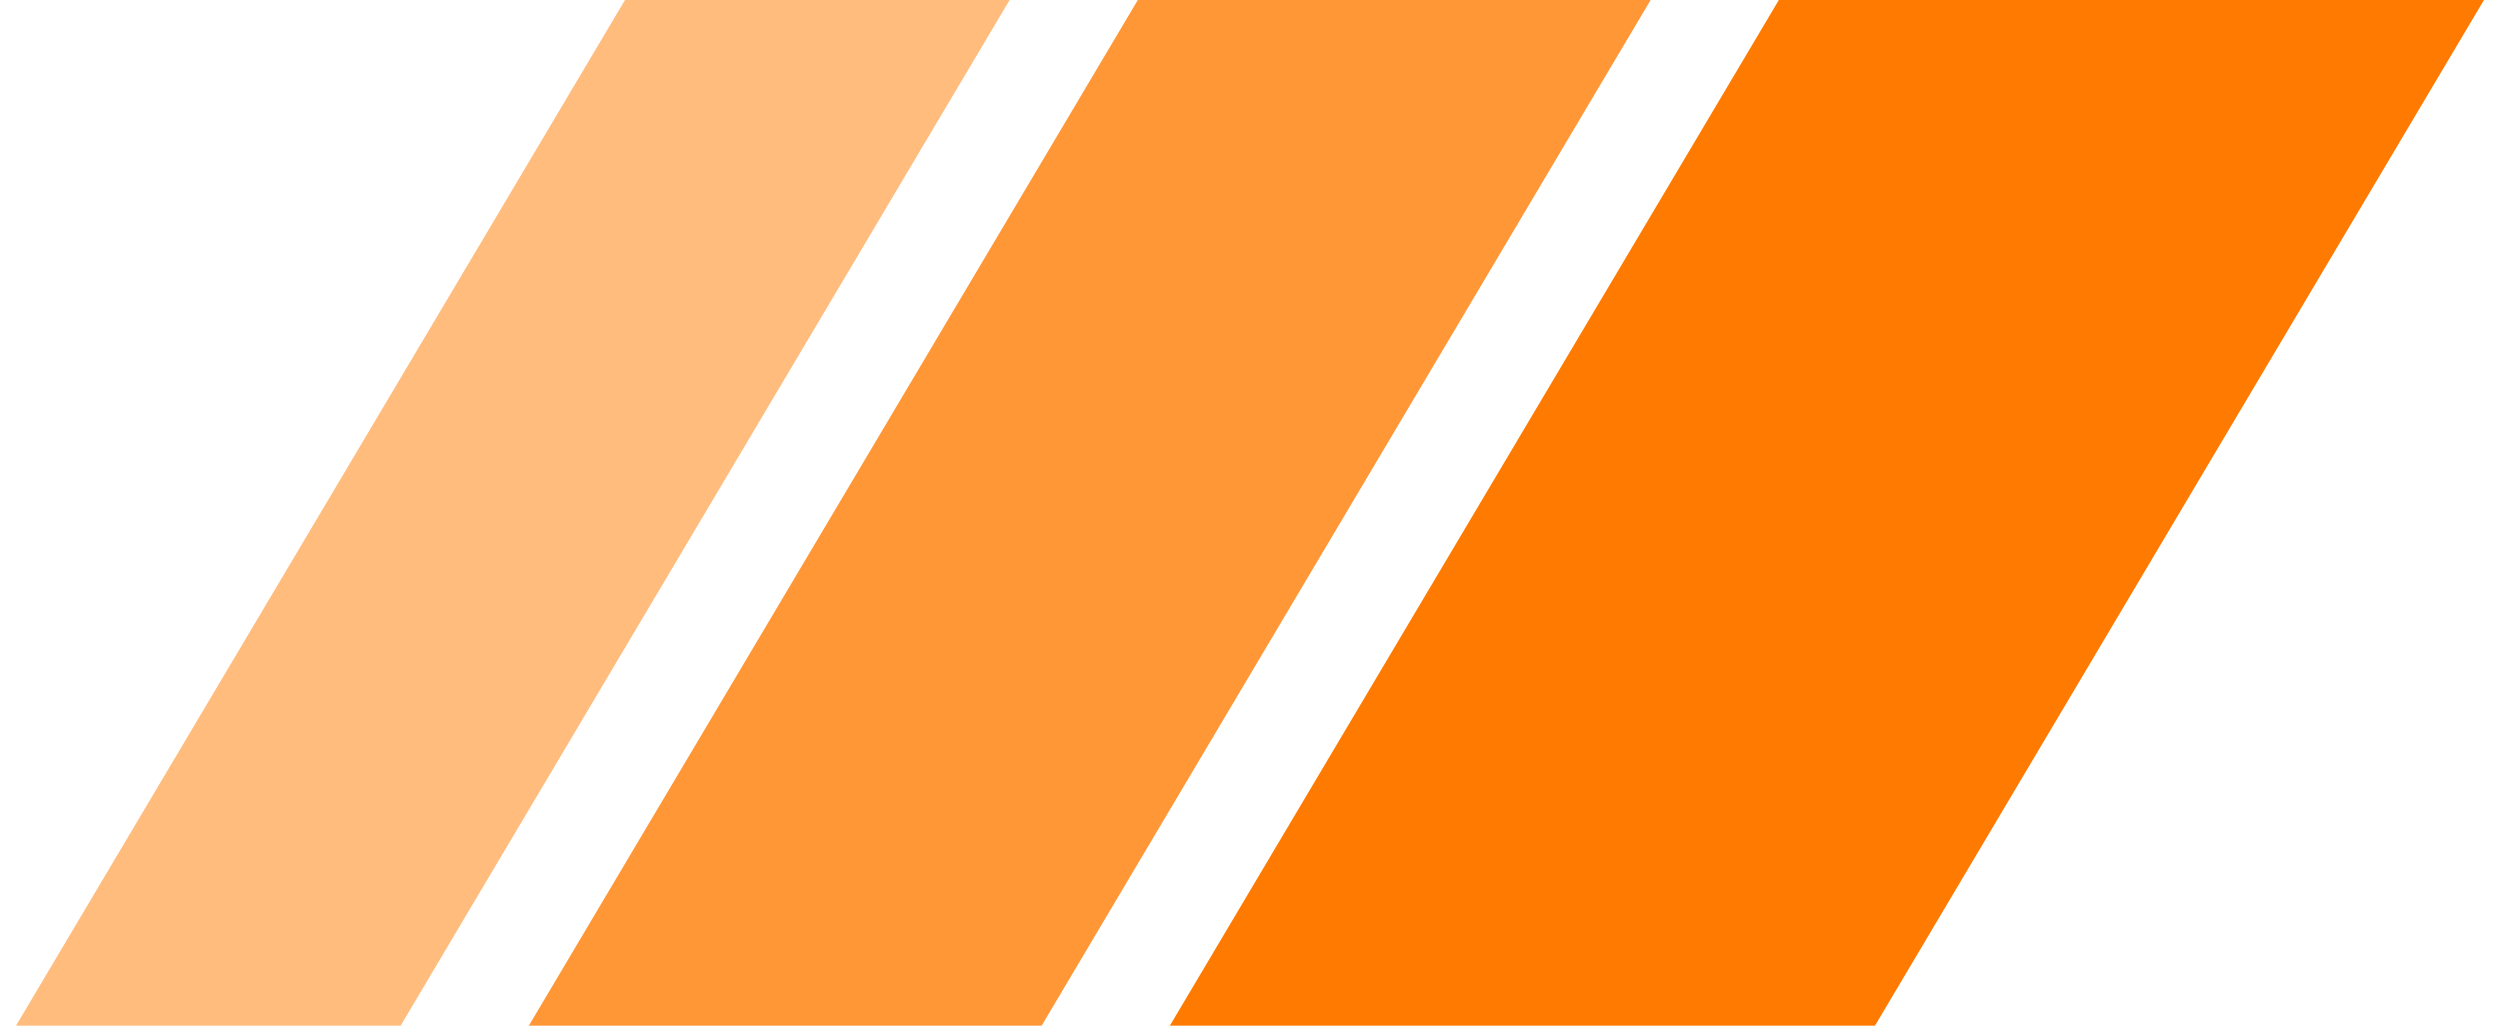
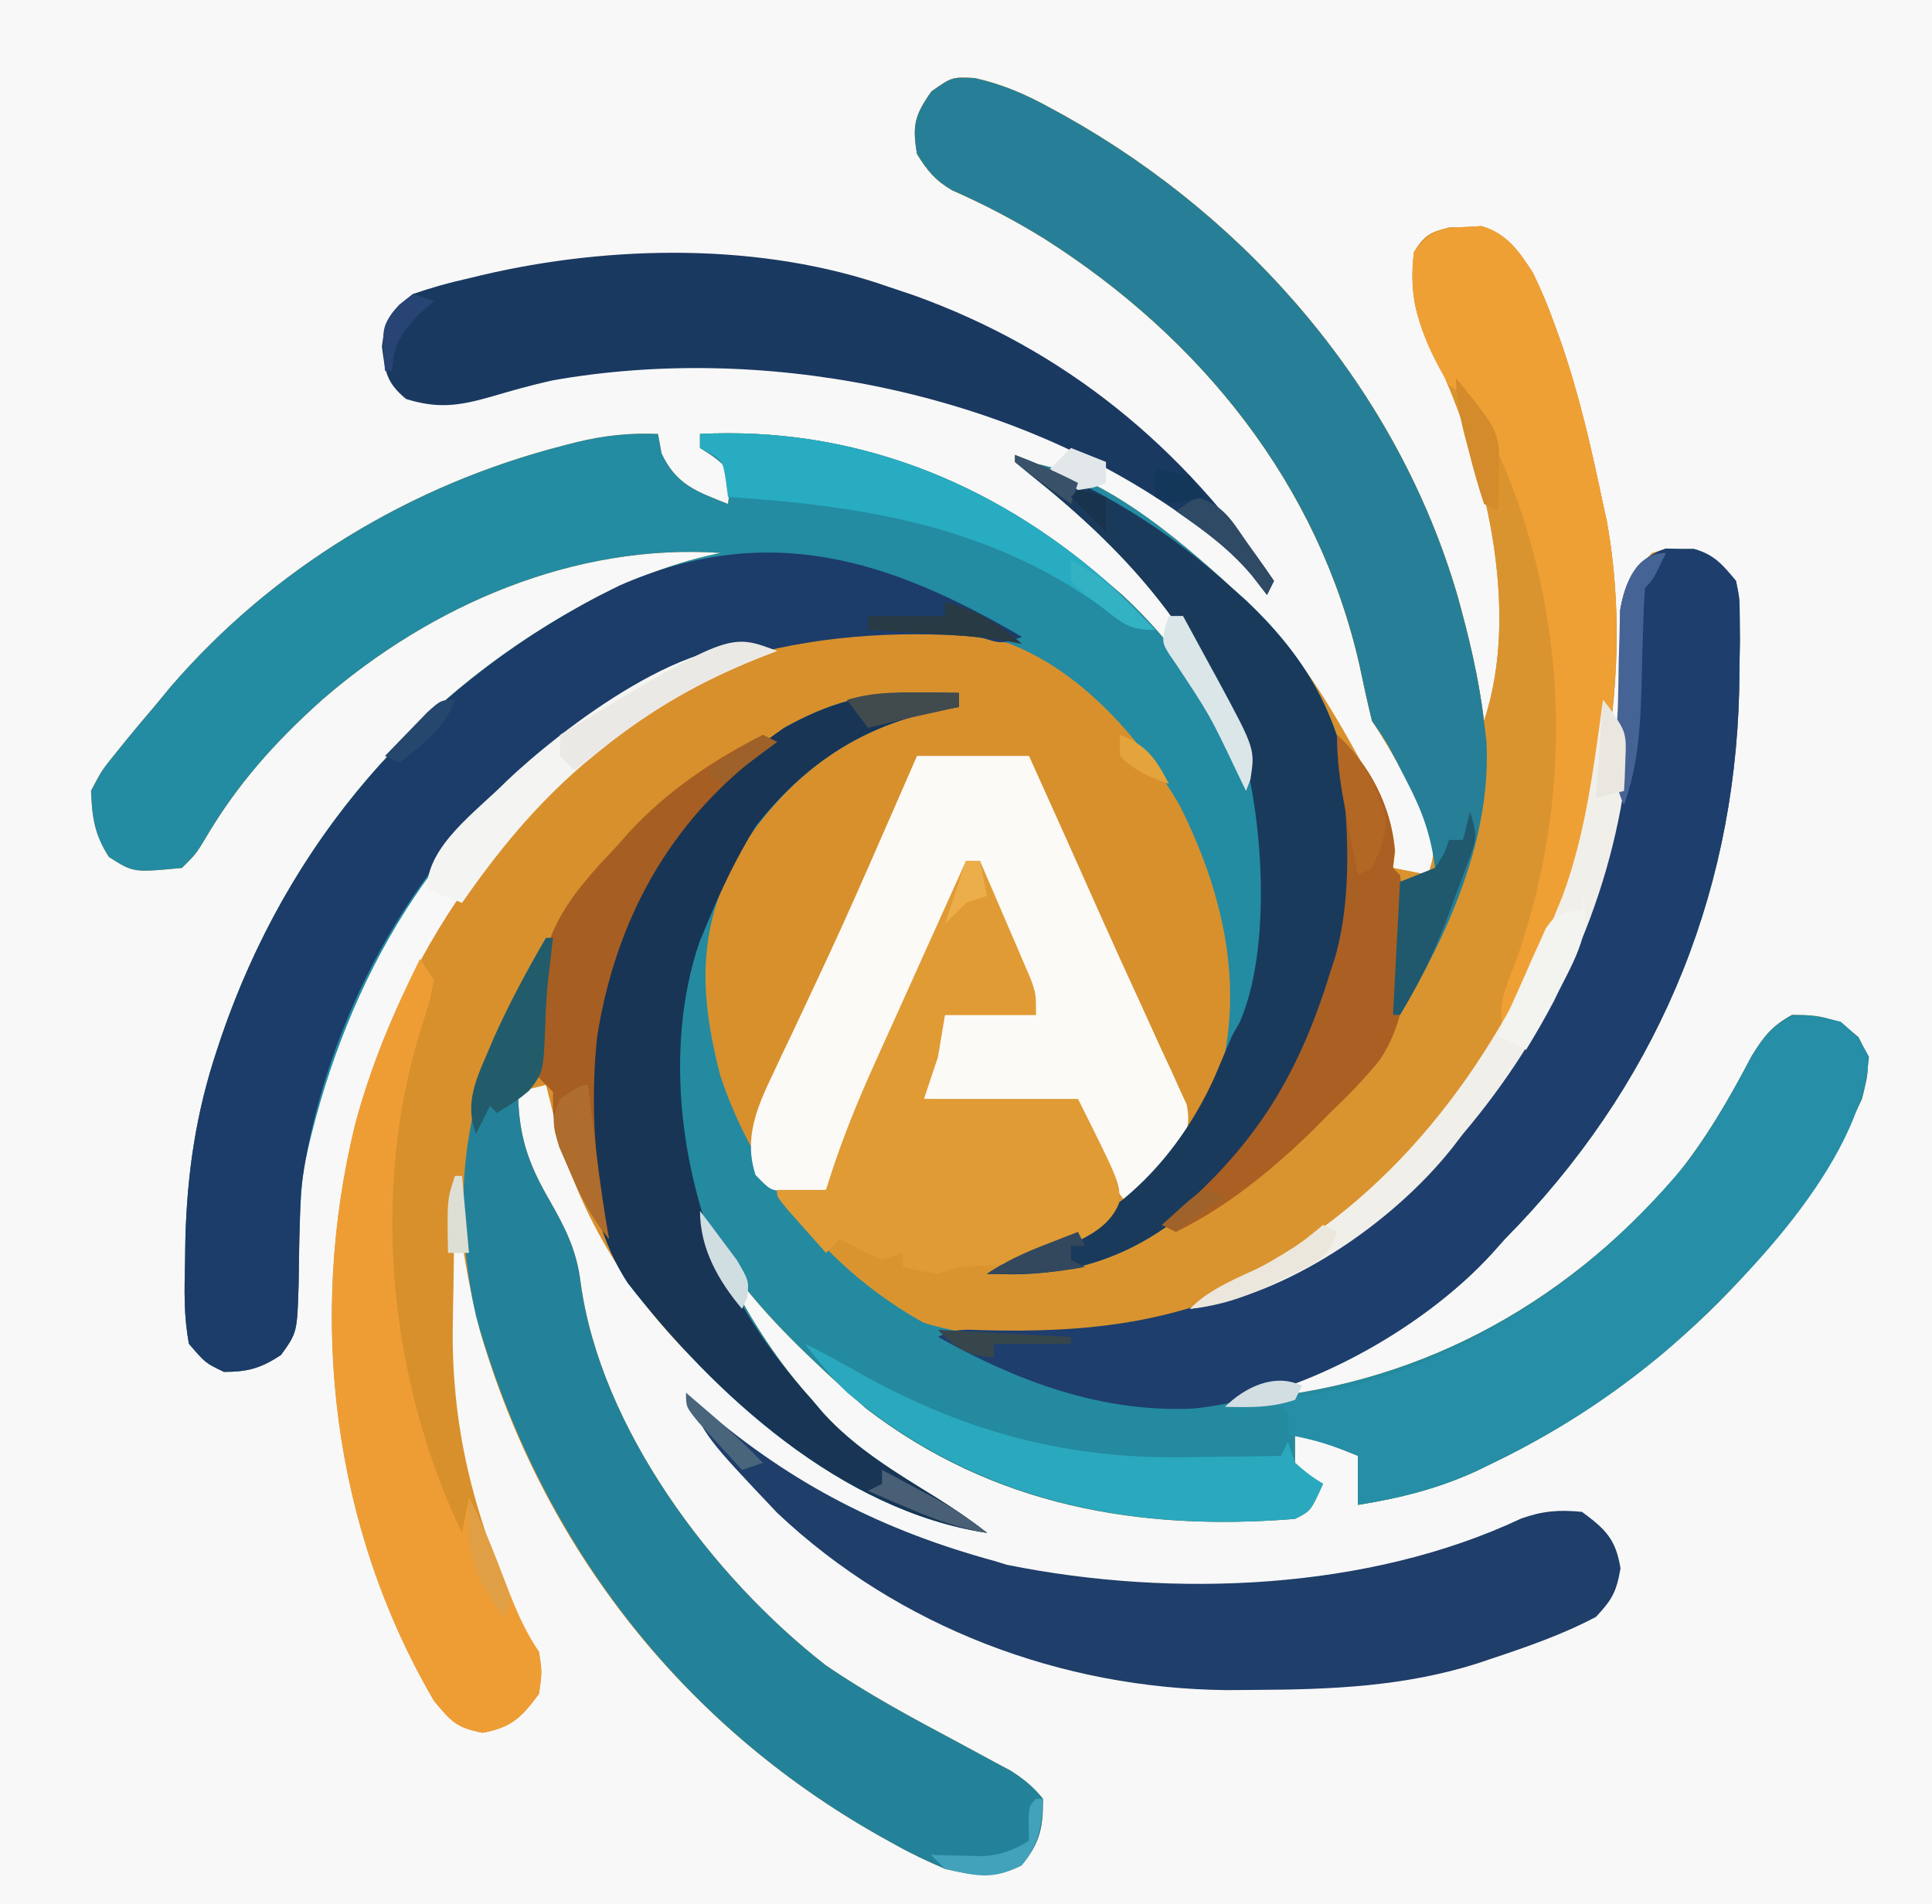
- <svg xmlns="http://www.w3.org/2000/svg" id="logo-38" width="78" height="32" viewBox="0 0 78 32" fill="none">
-   <path d="M55.5 0H77.5L58.5 32H36.5L55.5 0Z" class="ccustom" fill="#FF7A00" />
-   <path d="M35.5 0H51.5L32.5 32H16.5L35.5 0Z" class="ccompli1" fill="#FF9736" />
-   <path d="M19.5 0H31.5L12.5 32H0.5L19.5 0Z" class="ccompli2" fill="#FFBC7D" />
+ <svg xmlns="http://www.w3.org/2000/svg" version="1.1" width="276" height="272">
+   <path d="M0 0 C91.08 0 182.16 0 276 0 C276 89.76 276 179.52 276 272 C184.92 272 93.84 272 0 272 C0 182.24 0 92.48 0 0 Z " fill="#F8F8F8" transform="translate(0,0)" />
+   <path d="M0 0 C4.034 0.908 7.369 2.359 10.953 4.348 C11.602 4.702 12.252 5.057 12.921 5.422 C39.381 20.248 60.46 44.728 68.978 73.968 C70.633 79.911 72.008 85.72 72.766 91.848 C78.093 75.865 72.886 54.999 66.016 40.223 C65.539 39.282 65.539 39.282 65.052 38.323 C62.684 33.496 62.214 30.108 62.766 24.848 C64.265 22.445 65.125 22.002 67.852 21.344 C68.985 21.315 68.985 21.315 70.141 21.285 C70.891 21.243 71.641 21.2 72.414 21.156 C76.042 22.223 77.791 24.792 79.766 27.848 C80.938 30.31 81.926 32.609 82.828 35.16 C83.078 35.844 83.327 36.529 83.585 37.234 C86.303 44.944 88.095 52.856 89.766 60.848 C90.03 62.048 90.03 62.048 90.301 63.272 C95.056 89.603 87.462 119.274 72.555 141.082 C62.22 155.339 49.769 167.218 33.766 174.848 C57.577 164.853 74.298 149.603 84.766 125.848 C86.732 120.94 88.352 115.943 89.766 110.848 C89.951 110.212 90.137 109.575 90.328 108.92 C92.527 100.501 92.122 91.799 92.156 83.156 C92.179 81.905 92.203 80.653 92.227 79.363 C92.235 78.232 92.243 77.1 92.251 75.935 C92.873 72.203 94.141 70.523 96.766 67.848 C98.766 67.219 98.766 67.219 100.766 67.285 C101.426 67.284 102.086 67.283 102.766 67.281 C105.659 68.101 106.86 69.55 108.766 71.848 C109.283 74.371 109.283 74.371 109.297 77.223 C109.305 78.28 109.314 79.338 109.322 80.427 C109.304 81.556 109.285 82.685 109.266 83.848 C109.252 85.014 109.239 86.18 109.225 87.381 C108.512 117.668 96.952 144.422 75.766 165.848 C75.162 166.523 74.559 167.199 73.938 167.895 C65.328 177.374 50.286 186.212 37.766 188.848 C62.616 187.112 83.797 175.734 100.078 157.035 C104.438 151.62 107.761 145.917 110.977 139.781 C112.71 136.939 113.873 135.442 116.766 133.848 C121.016 133.848 123.043 134.216 126.266 137.035 C128.169 140.603 127.712 141.971 126.766 145.848 C116.414 168.503 96.12 187.244 73.953 197.91 C73.189 198.28 72.426 198.65 71.639 199.031 C66.138 201.551 60.731 202.891 54.766 203.848 C54.766 201.538 54.766 199.228 54.766 196.848 C51.792 195.608 48.913 194.547 45.766 193.848 C45.766 195.168 45.766 196.488 45.766 197.848 C47.686 199.622 47.686 199.622 49.766 200.848 C48.016 204.723 48.016 204.723 45.766 205.848 C23.424 207.665 2.595 203.96 -15.484 190.098 C-17.095 188.713 -18.677 187.293 -20.234 185.848 C-20.724 185.393 -21.214 184.939 -21.719 184.471 C-28.115 178.477 -33.827 172.503 -38.234 164.848 C-34.132 173.746 -29.842 181.497 -23.234 188.848 C-22.716 189.459 -22.198 190.07 -21.664 190.699 C-17.018 195.812 -11.271 199.231 -5.441 202.832 C-2.93 204.41 -0.565 206.02 1.766 207.848 C-14.205 205.438 -27.995 194.726 -39.234 183.848 C-39.998 183.11 -40.761 182.373 -41.547 181.613 C-50.478 172.372 -57.494 160.471 -60.234 147.848 C-60.566 146.514 -60.898 145.18 -61.234 143.848 C-62.554 144.178 -63.874 144.508 -65.234 144.848 C-65.13 151.021 -63.89 154.851 -60.797 160.223 C-58.498 164.241 -56.862 167.436 -56.297 172.035 C-53.495 192.837 -37.519 214.083 -21.324 226.723 C-15.237 230.909 -8.749 234.378 -2.234 237.848 C-0.461 238.802 1.31 239.759 3.078 240.723 C3.734 241.071 4.39 241.419 5.066 241.777 C6.965 242.973 8.358 244.094 9.766 245.848 C9.766 249.994 9.36 252.127 6.703 255.348 C2.841 257.32 -0.148 256.795 -4.234 255.848 C-6.821 254.745 -9.122 253.657 -11.547 252.285 C-12.196 251.927 -12.844 251.568 -13.513 251.198 C-41.623 235.342 -61.686 209.897 -70.698 178.916 C-72.321 172.655 -73.272 166.237 -74.234 159.848 C-74.335 164.13 -74.407 168.412 -74.454 172.696 C-74.474 174.145 -74.501 175.595 -74.536 177.044 C-74.859 190.73 -72.367 202.38 -67.109 215.098 C-66.612 216.32 -66.114 217.542 -65.602 218.801 C-64.297 221.933 -64.297 221.933 -62.234 224.848 C-61.797 227.723 -61.797 227.723 -62.234 230.848 C-64.72 234.211 -66.149 235.648 -70.297 236.41 C-74.042 235.693 -74.799 234.778 -77.234 231.848 C-91.743 207.057 -95.318 177.229 -88.502 149.497 C-81.368 123.17 -64.816 100.477 -41.309 86.512 C-37.675 84.545 -34.171 83.083 -30.234 81.848 C-43.916 84.578 -55.944 91.553 -66.234 100.848 C-66.991 101.512 -67.748 102.175 -68.527 102.859 C-83.501 116.802 -95.426 140.645 -96.34 161.222 C-96.488 166.772 -96.488 166.772 -96.576 172.324 C-96.787 179.225 -96.787 179.225 -99.094 182.434 C-101.939 184.313 -103.815 184.848 -107.234 184.848 C-109.891 183.578 -109.891 183.578 -112.234 180.848 C-112.99 176.949 -112.894 173.119 -112.797 169.16 C-112.78 168.037 -112.764 166.914 -112.747 165.756 C-112.487 156.36 -111.212 147.753 -108.234 138.848 C-108.025 138.217 -107.816 137.587 -107.601 136.938 C-98.138 109.372 -79.621 87.516 -53.734 74.023 C-47.988 71.277 -42.488 69.074 -36.234 67.848 C-57.159 66.421 -77.606 75.286 -93.234 88.848 C-99.918 94.837 -105.344 100.879 -109.895 108.633 C-111.234 110.848 -111.234 110.848 -113.234 112.848 C-120.185 113.52 -120.185 113.52 -123.672 111.285 C-125.751 108.042 -126.064 105.691 -126.234 101.848 C-124.715 98.926 -124.715 98.926 -122.422 96.098 C-122.01 95.586 -121.599 95.074 -121.175 94.547 C-119.883 92.961 -118.562 91.404 -117.234 89.848 C-116.078 88.446 -116.078 88.446 -114.898 87.016 C-100.267 70.026 -80.526 58.102 -58.859 52.535 C-58.193 52.363 -57.527 52.192 -56.84 52.015 C-52.897 51.065 -49.285 50.678 -45.234 50.848 C-45.069 51.755 -44.904 52.663 -44.734 53.598 C-42.655 58.103 -39.699 59.083 -35.234 60.848 C-34.9 58.474 -34.9 58.474 -35.234 55.848 C-37.174 54.142 -37.174 54.142 -39.234 52.848 C-39.234 52.188 -39.234 51.528 -39.234 50.848 C-17.415 49.751 2.371 57.599 18.766 71.848 C19.561 72.532 20.356 73.217 21.176 73.922 C28.685 80.89 35.288 90.162 38.766 99.848 C34.026 79.852 21.316 67.114 5.766 54.848 C16.406 54.848 29.315 65.969 36.766 72.848 C37.418 73.432 38.07 74.016 38.742 74.617 C46.024 81.466 50.953 89.895 55.703 98.598 C56.105 99.319 56.507 100.04 56.921 100.783 C59.151 104.981 60.264 107.967 59.766 112.848 C61.416 113.178 63.066 113.508 64.766 113.848 C65.978 110.325 65.8 108.933 64.402 105.402 C63.767 104.168 63.117 102.942 62.453 101.723 C61.971 100.793 61.971 100.793 61.479 99.844 C60.028 97.074 58.501 94.451 56.766 91.848 C56.13 89.245 55.558 86.656 55.016 84.035 C49.193 58.05 32.247 37.112 9.963 22.952 C5.699 20.314 1.344 18.029 -3.246 16.016 C-5.634 14.613 -6.787 13.195 -8.234 10.848 C-8.929 6.765 -8.571 5.327 -6.172 1.91 C-3.234 -0.152 -3.234 -0.152 0 0 Z " fill="#D8902D" transform="translate(139.2344,11.15234)" />
+   <path d="M0 0 C4.034 0.908 7.369 2.359 10.953 4.348 C11.602 4.702 12.252 5.057 12.921 5.422 C39.381 20.248 60.46 44.728 68.978 73.968 C70.633 79.911 72.008 85.72 72.766 91.848 C78.093 75.865 72.886 54.999 66.016 40.223 C65.698 39.596 65.38 38.969 65.052 38.323 C62.684 33.496 62.214 30.108 62.766 24.848 C64.265 22.445 65.125 22.002 67.852 21.344 C68.985 21.315 68.985 21.315 70.141 21.285 C70.891 21.243 71.641 21.2 72.414 21.156 C76.042 22.223 77.791 24.792 79.766 27.848 C80.938 30.31 81.926 32.609 82.828 35.16 C83.078 35.844 83.327 36.529 83.585 37.234 C86.303 44.944 88.095 52.856 89.766 60.848 C89.942 61.648 90.119 62.448 90.301 63.272 C95.056 89.603 87.462 119.274 72.555 141.082 C62.162 155.419 48.511 170.468 30.766 174.848 C30.766 175.508 30.766 176.168 30.766 176.848 C22.997 179.601 15.635 180.174 7.453 180.223 C6.511 180.236 5.568 180.25 4.597 180.264 C-7.212 180.188 -14.576 174.395 -22.922 166.473 C-26.51 162.734 -30.216 158.657 -32.234 153.848 C-31.794 149.636 -30.71 146.262 -28.898 142.453 C-28.416 141.426 -27.934 140.399 -27.437 139.341 C-26.656 137.705 -26.656 137.705 -25.859 136.035 C-24.771 133.72 -23.686 131.403 -22.602 129.086 C-21.768 127.304 -21.768 127.304 -20.917 125.487 C-18.184 119.605 -15.585 113.664 -12.984 107.723 C-12.507 106.632 -12.03 105.542 -11.538 104.419 C-10.435 101.896 -9.334 99.372 -8.234 96.848 C-2.954 96.848 2.326 96.848 7.766 96.848 C13.093 108.679 13.093 108.679 15.408 113.869 C15.703 114.529 15.998 115.19 16.301 115.87 C16.903 117.218 17.504 118.566 18.105 119.915 C20.018 124.196 21.963 128.46 23.926 132.719 C24.852 134.762 25.778 136.805 26.703 138.848 C27.146 139.789 27.588 140.73 28.044 141.699 C28.436 142.573 28.827 143.447 29.23 144.348 C29.577 145.1 29.924 145.853 30.281 146.629 C30.936 149.627 30.143 151.156 28.766 153.848 C22.761 161.436 14.404 167.871 4.766 169.848 C19.172 169.309 28.529 163.568 38.453 153.223 C50.524 138.59 53.88 120.263 52.766 101.848 C52.478 99.172 52.132 96.514 51.766 93.848 C56.478 98.09 59.537 104.195 60.078 110.473 C59.975 111.256 59.872 112.04 59.766 112.848 C61.416 113.178 63.066 113.508 64.766 113.848 C65.978 110.325 65.8 108.933 64.402 105.402 C63.767 104.168 63.117 102.942 62.453 101.723 C61.971 100.793 61.971 100.793 61.479 99.844 C60.028 97.074 58.501 94.451 56.766 91.848 C56.13 89.245 55.558 86.656 55.016 84.035 C49.193 58.05 32.247 37.112 9.963 22.952 C5.699 20.314 1.344 18.029 -3.246 16.016 C-5.634 14.613 -6.787 13.195 -8.234 10.848 C-8.929 6.765 -8.571 5.327 -6.172 1.91 C-3.234 -0.152 -3.234 -0.152 0 0 Z " fill="#DA942F" transform="translate(139.2344,11.15234)" />
+   <path d="M0 0 C0.66 0.022 1.32 0.044 2 0.066 C2.66 0.065 3.32 0.064 4 0.062 C6.894 0.882 8.094 2.331 10 4.629 C10.518 7.152 10.518 7.152 10.531 10.004 C10.54 11.061 10.548 12.119 10.557 13.208 C10.538 14.337 10.519 15.466 10.5 16.629 C10.486 17.795 10.473 18.961 10.459 20.163 C9.746 50.449 -1.814 77.203 -23 98.629 C-23.603 99.304 -24.207 99.98 -24.828 100.676 C-33.438 110.155 -48.48 118.993 -61 121.629 C-36.149 119.893 -14.968 108.516 1.312 89.816 C5.672 84.401 8.996 78.699 12.211 72.562 C13.944 69.72 15.107 68.223 18 66.629 C22.251 66.629 24.278 66.997 27.5 69.816 C29.403 73.385 28.946 74.752 28 78.629 C17.649 101.285 -2.646 120.025 -24.812 130.691 C-25.576 131.061 -26.34 131.431 -27.127 131.813 C-32.628 134.333 -38.035 135.672 -44 136.629 C-44 134.319 -44 132.009 -44 129.629 C-46.974 128.39 -49.853 127.328 -53 126.629 C-53 127.949 -53 129.269 -53 130.629 C-51.08 132.403 -51.08 132.403 -49 133.629 C-50.75 137.504 -50.75 137.504 -53 138.629 C-75.341 140.446 -96.171 136.741 -114.25 122.879 C-115.861 121.494 -117.443 120.074 -119 118.629 C-119.49 118.175 -119.98 117.72 -120.484 117.252 C-126.88 111.258 -132.593 105.284 -137 97.629 C-132.897 106.527 -128.607 114.279 -122 121.629 C-121.482 122.24 -120.964 122.851 -120.43 123.48 C-115.784 128.594 -110.037 132.012 -104.207 135.613 C-101.696 137.192 -99.331 138.801 -97 140.629 C-117.839 137.485 -135.948 120.862 -148.344 104.898 C-155.684 93.637 -155.24 78.006 -152.75 65.379 C-148.662 48.521 -140.28 35.503 -126 25.629 C-119.627 22.063 -114.053 20.487 -106.75 20.566 C-105.134 20.58 -105.134 20.58 -103.484 20.594 C-102.665 20.605 -101.845 20.617 -101 20.629 C-101 21.289 -101 21.949 -101 22.629 C-102.279 22.856 -103.558 23.083 -104.875 23.316 C-116.851 26.071 -125.466 32.695 -132.184 42.969 C-138.439 53.879 -138.177 63.417 -135.09 75.34 C-130.219 90.04 -119.641 103.115 -106 110.629 C-89.987 115.495 -70.428 111.026 -56 103.629 C-55.165 103.233 -54.329 102.837 -53.469 102.43 C-32.59 91.96 -18.437 72.599 -11.125 50.754 C-10.37 48.393 -9.663 46.017 -9 43.629 C-8.815 42.993 -8.629 42.357 -8.438 41.701 C-6.239 33.282 -6.644 24.58 -6.609 15.938 C-6.586 14.686 -6.563 13.434 -6.539 12.145 C-6.531 11.013 -6.523 9.882 -6.514 8.716 C-5.838 4.657 -4.117 1.295 0 0 Z " fill="#248AA0" transform="translate(238,78.37109)" />
+   <path d="M0 0 C0.165 0.907 0.33 1.815 0.5 2.75 C2.58 7.256 5.535 8.235 10 10 C10.334 7.626 10.334 7.626 10 5 C8.06 3.295 8.06 3.295 6 2 C6 1.34 6 0.68 6 0 C27.82 -1.097 47.606 6.752 64 21 C64.795 21.684 65.591 22.369 66.41 23.074 C73.919 30.042 80.523 39.314 84 49 C79.261 29.004 66.55 16.266 51 4 C61.641 4 74.549 15.121 82 22 C82.652 22.584 83.305 23.168 83.977 23.77 C94.096 33.287 98.821 43.183 99.4 57.09 C99.714 75.326 93.84 92.692 81.125 106.005 C72.208 114.964 63.502 120.017 50.625 120.062 C49.429 120.042 48.233 120.021 47 120 C49.66 118.227 51.721 117.312 54.688 116.25 C65.666 111.9 75.216 102.851 80.148 92.047 C83.895 78.643 80.594 65.128 74.496 53.012 C68.888 43.458 60.415 33.759 49.871 29.836 C27.754 25.06 6.585 31.213 -12.098 42.945 C-33.183 57.595 -45.322 79.99 -50.582 104.738 C-51.293 110.285 -51.284 115.889 -51.342 121.477 C-51.553 128.378 -51.553 128.378 -53.859 131.586 C-56.705 133.466 -58.581 134 -62 134 C-64.656 132.73 -64.656 132.73 -67 130 C-67.756 126.101 -67.66 122.272 -67.562 118.312 C-67.546 117.189 -67.529 116.066 -67.512 114.909 C-67.253 105.513 -65.978 96.905 -63 88 C-62.791 87.37 -62.582 86.74 -62.367 86.09 C-52.904 58.524 -34.387 36.668 -8.5 23.176 C-2.754 20.429 2.746 18.226 9 17 C-11.924 15.573 -32.372 24.438 -48 38 C-54.683 43.989 -60.11 50.031 -64.66 57.785 C-66 60 -66 60 -68 62 C-74.951 62.673 -74.951 62.673 -78.438 60.438 C-80.516 57.195 -80.83 54.843 -81 51 C-79.48 48.078 -79.48 48.078 -77.188 45.25 C-76.776 44.738 -76.364 44.227 -75.94 43.699 C-74.649 42.113 -73.327 40.556 -72 39 C-70.844 37.598 -70.844 37.598 -69.664 36.168 C-55.032 19.179 -35.292 7.254 -13.625 1.688 C-12.959 1.516 -12.292 1.344 -11.606 1.167 C-7.662 0.217 -4.051 -0.169 0 0 Z " fill="#238BA2" transform="translate(94,62)" />
+   <path d="M0 0 C0.66 0.022 1.32 0.044 2 0.066 C2.66 0.065 3.32 0.064 4 0.062 C6.894 0.882 8.094 2.331 10 4.629 C10.518 7.152 10.518 7.152 10.531 10.004 C10.54 11.061 10.548 12.119 10.557 13.208 C10.538 14.337 10.519 15.466 10.5 16.629 C10.48 18.378 10.48 18.378 10.459 20.163 C9.746 50.449 -1.814 77.203 -23 98.629 C-23.905 99.642 -23.905 99.642 -24.828 100.676 C-34.997 111.872 -52.636 121.451 -67.625 122.879 C-80.799 123.44 -92.649 118.97 -104 112.629 C-101.584 111.421 -100.209 111.571 -97.52 111.672 C-82.424 112.073 -69.655 110.63 -56 103.629 C-55.165 103.233 -54.329 102.837 -53.469 102.43 C-32.59 91.96 -18.437 72.599 -11.125 50.754 C-10.37 48.393 -9.663 46.017 -9 43.629 C-8.815 42.993 -8.629 42.357 -8.438 41.701 C-6.239 33.282 -6.644 24.58 -6.609 15.938 C-6.586 14.686 -6.563 13.434 -6.539 12.145 C-6.531 11.013 -6.523 9.882 -6.514 8.716 C-5.838 4.657 -4.117 1.295 0 0 Z " fill="#1E3E6D" transform="translate(238,78.37109)" />
+   <path d="M0 0 C-3 1 -3 1 -6 0 C-30.889 -2.004 -52.707 3.823 -72 20 C-88.77 34.534 -100.182 57.006 -103 79 C-103.199 83.489 -103.296 87.983 -103.342 92.477 C-103.553 99.378 -103.553 99.378 -105.859 102.586 C-108.705 104.466 -110.581 105 -114 105 C-116.656 103.73 -116.656 103.73 -119 101 C-119.756 97.101 -119.66 93.272 -119.562 89.312 C-119.546 88.189 -119.529 87.066 -119.512 85.909 C-119.253 76.513 -117.978 67.905 -115 59 C-114.791 58.37 -114.582 57.74 -114.367 57.09 C-104.492 28.324 -84.76 6.006 -57.438 -7.375 C-36.27 -16.62 -19.024 -11.132 0 0 Z " fill="#1C3C6A" transform="translate(146,91)" />
+   <path d="M0 0 C4.034 0.908 7.369 2.359 10.953 4.348 C11.602 4.702 12.252 5.057 12.921 5.422 C39.381 20.248 60.46 44.728 68.978 73.968 C70.633 79.91 72.03 85.707 72.766 91.848 C72.879 92.78 72.993 93.712 73.109 94.672 C73.868 108.576 67.707 122.088 60.766 133.848 C60.436 133.848 60.106 133.848 59.766 133.848 C60.096 127.578 60.426 121.308 60.766 114.848 C62.416 114.188 64.066 113.528 65.766 112.848 C65.208 108.245 63.958 104.769 61.828 100.66 C61.303 99.635 60.779 98.611 60.238 97.555 C58.763 94.747 58.763 94.747 56.766 91.848 C56.13 89.245 55.558 86.656 55.016 84.035 C49.193 58.05 32.247 37.112 9.963 22.952 C5.699 20.314 1.344 18.029 -3.246 16.016 C-5.634 14.613 -6.787 13.195 -8.234 10.848 C-8.929 6.765 -8.571 5.327 -6.172 1.91 C-3.234 -0.152 -3.234 -0.152 0 0 Z " fill="#267F97" transform="translate(139.2344,11.15234)" />
+   <path d="M0 0 C0.33 0 0.66 0 1 0 C0.76 2.091 0.52 4.182 0.277 6.273 C0.084 8.171 -0.066 10.073 -0.184 11.977 C-0.278 13.442 -0.278 13.442 -0.375 14.938 C-0.424 15.854 -0.473 16.771 -0.523 17.715 C-1 20 -1 20 -4 22 C-3.895 28.173 -2.656 32.004 0.438 37.375 C2.736 41.394 4.372 44.588 4.938 49.188 C7.739 69.989 23.715 91.235 39.91 103.875 C45.997 108.061 52.486 111.531 59 115 C60.773 115.954 62.544 116.912 64.312 117.875 C64.969 118.223 65.625 118.571 66.301 118.93 C68.2 120.126 69.593 121.246 71 123 C71 127.147 70.594 129.28 67.938 132.5 C64.075 134.472 61.086 133.947 57 133 C54.413 131.898 52.113 130.809 49.688 129.438 C49.039 129.079 48.39 128.72 47.721 128.351 C18.808 112.041 -1.072 85.871 -10 54 C-14.551 33.58 -10.331 17.655 0 0 Z " fill="#238299" transform="translate(78,134)" />
+   <path d="M0 0 C5.28 0 10.56 0 16 0 C21.327 11.831 21.327 11.831 23.643 17.021 C23.937 17.682 24.232 18.342 24.536 19.023 C25.137 20.371 25.738 21.719 26.34 23.067 C28.252 27.348 30.197 31.613 32.16 35.871 C33.086 37.914 34.012 39.957 34.938 42 C35.38 42.941 35.823 43.882 36.279 44.852 C36.67 45.726 37.062 46.6 37.465 47.5 C37.812 48.253 38.158 49.006 38.515 49.781 C39.17 52.777 38.379 54.313 37 57 C35.273 59.02 35.273 59.02 33.375 60.812 C32.743 61.417 32.112 62.022 31.461 62.645 C30.979 63.092 30.497 63.539 30 64 C27 60 27 60 23 50 C12.11 49.505 12.11 49.505 1 49 C2 43 2 43 4 37 C8.29 37 12.58 37 17 37 C16.506 35.831 16.013 34.662 15.504 33.457 C14.857 31.909 14.209 30.361 13.562 28.812 C13.237 28.044 12.912 27.275 12.576 26.482 C10.992 22.676 9.585 19.113 9 15 C8.34 15 7.68 15 7 15 C6.83 15.543 6.66 16.086 6.485 16.646 C4.653 22.335 2.458 27.752 -0.012 33.191 C-0.385 34.022 -0.758 34.853 -1.142 35.709 C-2.32 38.328 -3.504 40.946 -4.688 43.562 C-5.493 45.352 -6.299 47.142 -7.104 48.932 C-9.064 53.29 -11.031 57.646 -13 62 C-14.277 62.044 -15.555 62.088 -16.871 62.133 C-17.59 62.157 -18.308 62.182 -19.049 62.208 C-21 62 -21 62 -23.062 59.875 C-24.752 54.693 -22.926 50.36 -20.664 45.605 C-19.94 44.065 -19.94 44.065 -19.202 42.494 C-18.682 41.403 -18.161 40.312 -17.625 39.188 C-16.537 36.872 -15.451 34.556 -14.367 32.238 C-13.811 31.051 -13.255 29.863 -12.683 28.639 C-9.949 22.758 -7.35 16.817 -4.75 10.875 C-4.034 9.24 -4.034 9.24 -3.303 7.571 C-2.2 5.048 -1.1 2.524 0 0 Z " fill="#FBFAF7" transform="translate(131,108)" />
+   <path d="M0 0 C0.928 0.825 1.856 1.65 2.812 2.5 C15.35 13.153 28.131 19.648 44 24 C44.617 24.188 45.235 24.376 45.871 24.57 C69.563 29.352 97.481 28.236 119.316 17.953 C122.421 16.85 124.728 16.685 128 17 C131.37 19.491 132.818 20.886 133.5 25.062 C132.929 28.418 132.311 29.535 130 32 C125.22 34.539 120.126 36.29 115 38 C114.352 38.218 113.704 38.435 113.036 38.659 C102.604 41.965 92.121 42.389 81.25 42.438 C79.314 42.453 79.314 42.453 77.34 42.468 C53.649 42.253 30.369 33.515 13.031 17.145 C2.858 6.404 2.858 6.404 0 0 Z " fill="#1F3E69" transform="translate(98,199)" />
+   <path d="M0 0 C1.119 0.374 2.238 0.748 3.391 1.133 C25.194 8.935 42.101 22.892 55 42 C54.505 42.99 54.505 42.99 54 44 C53.31 43.113 52.621 42.226 51.91 41.312 C49.108 37.958 46.012 35.486 42.438 33 C41.515 32.354 41.515 32.354 40.574 31.695 C15.716 14.635 -18.499 8.107 -48.105 13.352 C-51.071 14.016 -53.961 14.828 -56.875 15.688 C-61.43 16.989 -64.447 17.423 -69 16 C-71.82 13.635 -71.979 12.172 -72.438 8.5 C-71.912 4.299 -71.283 3.563 -68 1 C-65.372 0.104 -62.942 -0.595 -60.25 -1.188 C-59.572 -1.352 -58.894 -1.516 -58.195 -1.686 C-39.609 -6.049 -18.089 -6.377 0 0 Z " fill="#1A3961" transform="translate(127,41)" />
+   <path d="M0 0 C2.5 2.188 2.5 2.188 4 5 C2.774 20.326 -14.03 37.349 -25 47 C-32.675 53.495 -40.751 58.702 -49.812 63.062 C-50.576 63.433 -51.34 63.803 -52.127 64.184 C-57.628 66.704 -63.035 68.043 -69 69 C-69 66.69 -69 64.38 -69 62 C-72.317 60.578 -75.442 59.61 -79 59 C-79 58.01 -79 57.02 -79 56 C-79.66 55.34 -80.32 54.68 -81 54 C-80.308 53.925 -79.616 53.85 -78.902 53.773 C-55.791 50.668 -35.714 37.127 -21.285 19.203 C-18.037 14.651 -15.382 9.883 -12.789 4.934 C-9.298 -0.791 -6.52 -1.863 0 0 Z " fill="#268EA6" transform="translate(263,146)" />
+   <path d="M0 0 C1.616 0.014 1.616 0.014 3.266 0.027 C4.085 0.039 4.905 0.051 5.75 0.062 C5.75 0.723 5.75 1.383 5.75 2.062 C3.832 2.403 3.832 2.403 1.875 2.75 C-8.733 5.19 -16.489 10.532 -23.25 19.062 C-26.039 23.593 -28.228 28.147 -30.25 33.062 C-30.611 33.933 -30.972 34.803 -31.344 35.699 C-36.543 51.033 -33.964 69.993 -27.062 84.25 C-23.771 90.487 -19.956 95.827 -15.25 101.062 C-14.732 101.674 -14.214 102.285 -13.68 102.914 C-9.034 108.027 -3.287 111.446 2.543 115.047 C5.054 116.625 7.419 118.235 9.75 120.062 C-11.089 116.918 -29.198 100.296 -41.594 84.332 C-48.934 73.071 -48.49 57.44 -46 44.812 C-41.912 27.954 -33.53 14.937 -19.25 5.062 C-12.877 1.497 -7.303 -0.079 0 0 Z " fill="#183555" transform="translate(131.25,98.9375)" />
+   <path d="M0 0 C11.616 4.395 21.826 10.646 31 19 C31.655 19.585 32.31 20.17 32.984 20.773 C43.094 30.302 47.821 40.18 48.4 54.09 C48.714 72.326 42.84 89.692 30.125 103.005 C21.208 111.964 12.502 117.017 -0.375 117.062 C-1.571 117.042 -2.768 117.021 -4 117 C-1.34 115.227 0.721 114.312 3.688 113.25 C15.094 108.731 23.26 100.261 28.375 89.188 C29.256 87.128 30.132 85.065 31 83 C31.364 82.357 31.727 81.714 32.102 81.051 C36.709 70.534 35.499 51.602 32.156 40.848 C25.569 24.625 15.797 13.666 2.238 2.863 C1.5 2.248 0.761 1.634 0 1 C0 0.67 0 0.34 0 0 Z " fill="#1A3A5C" transform="translate(145,65)" />
+   <path d="M0 0 C0.66 0 1.32 0 2 0 C3.342 3.1 4.672 6.206 6 9.312 C6.382 10.194 6.763 11.075 7.156 11.982 C7.698 13.254 7.698 13.254 8.25 14.551 C8.585 15.331 8.92 16.111 9.266 16.915 C10 19 10 19 10 22 C5.71 22 1.42 22 -3 22 C-3.33 23.98 -3.66 25.96 -4 28 C-4.66 29.98 -5.32 31.96 -6 34 C1.26 34 8.52 34 16 34 C22.068 46.136 22.068 46.136 21.848 48.941 C20.283 52.741 16.628 53.926 13.133 55.742 C9.148 57.342 5.578 57.764 1.312 57.895 C-1.16 57.902 -1.16 57.902 -4 59 C-6.688 58.562 -6.688 58.562 -9 58 C-9 57.34 -9 56.68 -9 56 C-10.485 56.495 -10.485 56.495 -12 57 C-15.188 55.562 -15.188 55.562 -18 54 C-18.66 54.66 -19.32 55.32 -20 56 C-21.17 54.69 -22.336 53.377 -23.5 52.062 C-24.15 51.332 -24.799 50.601 -25.469 49.848 C-27 48 -27 48 -27 47 C-24.69 47 -22.38 47 -20 47 C-19.83 46.457 -19.66 45.914 -19.485 45.354 C-17.653 39.665 -15.458 34.248 -12.988 28.809 C-12.615 27.978 -12.242 27.147 -11.858 26.291 C-10.68 23.672 -9.496 21.054 -8.312 18.438 C-7.507 16.648 -6.701 14.858 -5.896 13.068 C-3.936 8.71 -1.969 4.354 0 0 Z " fill="#E09B35" transform="translate(138,123)" />
+   <path d="M0 0 C0.66 0.99 1.32 1.98 2 3 C1.355 6.145 1.355 6.145 0.188 9.812 C-7.124 33.093 -4.479 60.097 6 82 C6.33 80.35 6.66 78.7 7 77 C9.322 81.364 11.007 85.998 12.789 90.6 C13.988 93.648 15.175 96.262 17 99 C17.438 101.875 17.438 101.875 17 105 C14.514 108.363 13.086 109.801 8.938 110.562 C5.193 109.845 4.435 108.93 2 106 C-12.53 81.173 -16.012 51.447 -9.283 23.673 C-7.062 15.397 -3.808 7.66 0 0 Z " fill="#EE9D35" transform="translate(60,137)" />
+   <path d="M0 0 C0.75 -0.043 1.5 -0.085 2.273 -0.129 C5.901 0.938 7.65 3.507 9.625 6.562 C10.797 9.025 11.786 11.323 12.688 13.875 C13.062 14.901 13.062 14.901 13.444 15.948 C16.162 23.659 17.955 31.571 19.625 39.562 C19.802 40.363 19.978 41.163 20.16 41.987 C24.695 67.098 17.558 93.601 5.625 115.562 C4.199 111.285 5.954 108.245 7.438 104.188 C15.812 80.061 14.646 53.006 3.562 29.875 C1.769 26.283 1.012 24.821 -2.375 22.562 C-6.032 16.443 -8.394 10.697 -7.375 3.562 C-5.224 0.684 -3.545 0.091 0 0 Z " fill="#EFA035" transform="translate(209.375,32.4375)" />
+   <path d="M0 0 C4.677 4.211 7.811 10.311 8.25 16.562 C8.168 17.367 8.085 18.171 8 19 C8.33 19.33 8.66 19.66 9 20 C10.288 28.679 11.201 39.143 5.98 46.618 C3.808 49.256 1.477 51.649 -1 54 C-1.9 54.911 -2.8 55.823 -3.727 56.762 C-9.465 62.294 -15.8 67.483 -23 71 C-23.66 70.67 -24.32 70.34 -25 70 C-24.215 69.334 -23.43 68.667 -22.621 67.98 C-11.395 58.231 -5.394 48.331 -1 34 C-0.752 33.243 -0.505 32.487 -0.25 31.707 C2.536 21.705 1.428 10.154 0 0 Z " fill="#AB6023" transform="translate(191,105)" />
+   <path d="M0 0 C3.053 1.488 5.988 3.131 8.938 4.812 C23.66 12.839 38.034 16.528 54.75 16.188 C56.672 16.167 56.672 16.167 58.633 16.146 C61.756 16.112 64.878 16.062 68 16 C68.33 15.34 68.66 14.68 69 14 C69.495 15.485 69.495 15.485 70 17 C71.997 18.685 71.997 18.685 74 20 C72.25 23.875 72.25 23.875 70 25 C46.225 26.934 24.633 22.418 6.016 6.957 C3.782 4.789 1.893 2.468 0 0 Z " fill="#2AA9BE" transform="translate(115,192)" />
+   <path d="M0 0 C0.66 0.33 1.32 0.66 2 1 C1.31 1.487 0.621 1.975 -0.09 2.477 C-13.453 12.558 -21.047 26.503 -23.688 43.055 C-24.733 52.908 -23.985 62.321 -22 72 C-24.546 68.887 -26.133 65.765 -27.688 62.062 C-28.124 61.043 -28.561 60.023 -29.012 58.973 C-29.977 56.07 -30.026 54.013 -30 51 C-30.66 50.34 -31.32 49.68 -32 49 C-32.44 45.333 -32.202 41.682 -32 38 C-31.955 37.081 -31.91 36.162 -31.863 35.215 C-30.935 26.84 -26.649 21.986 -21 16 C-20.345 15.267 -19.69 14.533 -19.016 13.777 C-13.587 7.957 -7.113 3.557 0 0 Z " fill="#A75E22" transform="translate(109,105)" />
+   <path d="M0 0 C21.792 -1.096 41.636 6.733 58 21 C60.426 23.256 62.766 25.554 65 28 C61.31 28 60.508 27.088 57.625 24.875 C41.294 13.143 23.541 10.295 4 9 C3.897 8.216 3.794 7.433 3.688 6.625 C3.224 3.67 3.224 3.67 0 2 C0 1.34 0 0.68 0 0 Z " fill="#27ACC2" transform="translate(100,62)" />
+   <path d="M0 0 C2.844 3.402 3.514 5.685 3.352 10.191 C0.956 29.331 -7.625 47.429 -20 62 C-20.519 62.677 -21.039 63.354 -21.574 64.051 C-30.149 74.828 -45.325 85.21 -59 87 C-56.661 84.661 -54.503 83.761 -51.5 82.375 C-30.464 71.97 -15.714 52.296 -7 31 C-6.6 30.028 -6.201 29.056 -5.789 28.055 C-2.44 19.014 -1.312 9.505 0 0 Z " fill="#F1EFEA" transform="translate(229,100)" />
+   <path d="M0 0 C-0.883 0.34 -1.766 0.681 -2.676 1.031 C-11.028 4.404 -17.997 8.224 -25 14 C-25.927 14.763 -26.854 15.526 -27.809 16.312 C-34.641 22.226 -39.864 28.619 -45 36 C-46.65 35.34 -48.3 34.68 -50 34 C-50 27.782 -42.819 22.852 -38.668 18.625 C-31.123 11.418 -11.095 -4.22 0 0 Z " fill="#F4F5F2" transform="translate(111,93)" />
+   <path d="M0 0 C0.33 0 0.66 0 1 0 C0.76 2.096 0.517 4.191 0.266 6.285 C0.084 8.142 -0.027 10.006 -0.078 11.871 C-0.355 19.166 -0.355 19.166 -2.398 21.809 C-4.062 23.188 -4.062 23.188 -7 25 C-7.33 24.67 -7.66 24.34 -8 24 C-8.66 25.32 -9.32 26.64 -10 28 C-11.913 23.068 -9.412 19.115 -7.547 14.484 C-5.327 9.483 -2.755 4.724 0 0 Z " fill="#225C6B" transform="translate(78,134)" />
+   <path d="M0 0 C1.13 3.389 0.9 3.99 -0.293 7.203 C-0.594 8.019 -0.895 8.835 -1.205 9.676 C-1.691 10.95 -1.691 10.95 -2.188 12.25 C-2.492 13.084 -2.797 13.918 -3.111 14.777 C-5.003 19.831 -7.192 24.392 -10 29 C-10.33 29 -10.66 29 -11 29 C-10.67 22.73 -10.34 16.46 -10 10 C-8.35 9.34 -6.7 8.68 -5 8 C-3.656 5.983 -3.656 5.983 -3 4 C-2.34 4 -1.68 4 -1 4 C-0.67 2.68 -0.34 1.36 0 0 Z " fill="#20586D" transform="translate(210,116)" />
+   <path d="M0 0 C-0.883 0.34 -1.766 0.681 -2.676 1.031 C-11.037 4.408 -17.895 8.352 -25 14 C-26.331 15.004 -27.663 16.005 -29 17 C-29.66 16.34 -30.32 15.68 -31 15 C-31 14.01 -31 13.02 -31 12 C-6.836 -2.6 -6.836 -2.6 0 0 Z " fill="#EBE9E5" transform="translate(111,93)" />
+   <path d="M0 0 C1.754 5.263 -1.744 10.163 -4 15 C-5.256 17.4 -6.582 19.689 -8 22 C-9.32 21.34 -10.64 20.68 -12 20 C-10.774 17.177 -9.515 14.369 -8.25 11.562 C-7.902 10.76 -7.554 9.958 -7.195 9.131 C-6.847 8.367 -6.499 7.603 -6.141 6.816 C-5.826 6.109 -5.512 5.402 -5.188 4.674 C-4 3 -4 3 -1.866 2.261 C-1.25 2.175 -0.635 2.089 0 2 C0 1.34 0 0.68 0 0 Z " fill="#F3F3F0" transform="translate(226,128)" />
+   <path d="M0 0 C-1.875 3.875 -1.875 3.875 -3 5 C-3.134 6.697 -3.203 8.4 -3.246 10.102 C-3.279 11.15 -3.312 12.198 -3.346 13.277 C-3.406 15.486 -3.464 17.694 -3.518 19.902 C-3.702 25.613 -4.089 30.601 -6 36 C-8.093 31.815 -7.003 26.324 -6.868 21.734 C-6.813 19.706 -6.784 17.679 -6.756 15.65 C-6.719 14.367 -6.682 13.084 -6.645 11.762 C-6.617 10.586 -6.59 9.41 -6.562 8.198 C-5.904 4.454 -4.371 0 0 0 Z " fill="#466396" transform="translate(238,79)" />
+   <path d="M0 0 C0.66 0 1.32 0 2 0 C3.298 2.372 4.588 4.747 5.875 7.125 C6.24 7.79 6.605 8.455 6.98 9.141 C12.311 19.027 12.311 19.027 11.625 23.375 C11.419 23.911 11.213 24.448 11 25 C10.553 24.071 10.105 23.141 9.645 22.184 C5.855 14.214 5.855 14.214 1 6.875 C-1 4 -1 4 -0.625 1.82 C-0.419 1.22 -0.212 0.619 0 0 Z " fill="#DBE6E8" transform="translate(167,88)" />
+   <path d="M0 0 C0.133 1.085 0.266 2.171 0.402 3.289 C0.581 4.734 0.759 6.18 0.938 7.625 C1.025 8.338 1.112 9.051 1.201 9.785 C1.708 13.876 2.289 17.938 3 22 C0.442 18.871 -1.171 15.714 -2.75 12 C-3.199 10.969 -3.647 9.938 -4.109 8.875 C-5.017 5.946 -5.299 4.745 -4 2 C-1 0 -1 0 0 0 Z " fill="#AE6C2D" transform="translate(84,155)" />
+   <path d="M0 0 C3.671 3.343 5.667 7.237 7 12 C6.838 14.824 6.206 16.368 5 19 C4.34 19.33 3.68 19.66 3 20 C2.496 17.417 1.996 14.834 1.5 12.25 C1.357 11.52 1.214 10.791 1.066 10.039 C0.411 6.607 0 3.508 0 0 Z " fill="#B36725" transform="translate(191,105)" />
+   <path d="M0 0 C4.508 1.258 7.491 2.904 11 6 C10.183 5.847 9.365 5.693 8.523 5.535 C4.554 4.932 0.631 4.658 -3.375 4.438 C-4.479 4.373 -4.479 4.373 -5.605 4.307 C-7.403 4.202 -9.202 4.1 -11 4 C-11 3.34 -11 2.68 -11 2 C-7.37 2 -3.74 2 0 2 C0 1.34 0 0.68 0 0 Z " fill="#283A44" transform="translate(135,86)" />
+   <path d="M0 0 C3.937 1.312 4.827 3.196 7.188 6.562 C7.903 7.574 8.618 8.586 9.355 9.629 C9.898 10.411 10.441 11.194 11 12 C10.67 12.66 10.34 13.32 10 14 C9.34 13.134 8.68 12.268 8 11.375 C4.849 7.561 1.032 4.821 -3 2 C-2.01 1.34 -1.02 0.68 0 0 Z " fill="#2F4A64" transform="translate(171,71)" />
+   <path d="M0 0 C6.265 7.727 6.265 7.727 6.125 13.688 C6.107 14.681 6.089 15.675 6.07 16.699 C6.036 17.838 6.036 17.838 6 19 C5.34 18.67 4.68 18.34 4 18 C3.195 15.538 2.504 13.132 1.875 10.625 C1.693 9.939 1.511 9.253 1.324 8.547 C0.567 5.619 0 3.037 0 0 Z " fill="#D48B2C" transform="translate(208,54)" />
+   <path d="M0 0 C0.66 0.33 1.32 0.66 2 1 C0.799 4.602 -0.492 5.058 -3.771 6.703 C-4.404 7.007 -5.036 7.312 -5.688 7.625 C-6.607 8.093 -6.607 8.093 -7.545 8.57 C-11.349 10.442 -14.791 11.522 -19 12 C-15.907 8.907 -11.967 7.495 -8.043 5.633 C-5.041 4.022 -2.585 2.208 0 0 Z " fill="#EBE7DC" transform="translate(189,175)" />
+   <path d="M0 0 C1.078 0.009 2.155 0.018 3.266 0.027 C4.085 0.039 4.905 0.051 5.75 0.062 C5.75 0.723 5.75 1.383 5.75 2.062 C5.147 2.195 4.543 2.328 3.922 2.465 C3.123 2.641 2.323 2.818 1.5 3 C0.711 3.174 -0.078 3.348 -0.891 3.527 C-3.019 4.01 -5.135 4.524 -7.25 5.062 C-8.24 3.743 -9.23 2.422 -10.25 1.062 C-6.788 -0.005 -3.61 -0.039 0 0 Z " fill="#414B4E" transform="translate(131.25,98.9375)" />
+   <path d="M0 0 C0.33 0 0.66 0 1 0 C0.768 4.017 0.533 6.353 -2.062 9.5 C-6.249 11.638 -8.447 11.045 -13 10 C-13.66 9.34 -14.32 8.68 -15 8 C-13.987 8.035 -13.987 8.035 -12.953 8.07 C-12.061 8.088 -11.169 8.106 -10.25 8.125 C-9.368 8.148 -8.487 8.171 -7.578 8.195 C-4.886 7.991 -3.301 7.366 -1 6 C-1.021 5.196 -1.041 4.391 -1.062 3.562 C-1 1 -1 1 0 0 Z " fill="#42A2BB" transform="translate(148,257)" />
+   <path d="M0 0 C3.375 4.5 3.375 4.5 3.188 8.75 C3.16 9.549 3.133 10.348 3.105 11.172 C3.071 11.775 3.036 12.378 3 13 C1.68 13.33 0.36 13.66 -1 14 C-0.67 9.38 -0.34 4.76 0 0 Z " fill="#EAE7E0" transform="translate(229,100)" />
+   <path d="M0 0 C1.752 0.933 3.502 1.872 5.25 2.812 C6.712 3.596 6.712 3.596 8.203 4.395 C10.634 5.79 12.808 7.262 15 9 C10.942 8.345 7.46 7.054 3.688 5.438 C2.619 4.982 1.55 4.527 0.449 4.059 C-0.359 3.709 -1.167 3.36 -2 3 C-1.34 2.67 -0.68 2.34 0 2 C0 1.34 0 0.68 0 0 Z " fill="#485F76" transform="translate(126,210)" />
+   <path d="M0 0 C0.33 0.66 0.66 1.32 1 2 C0.34 2 -0.32 2 -1 2 C-1 2.66 -1 3.32 -1 4 C-0.34 4.33 0.32 4.66 1 5 C-3.763 5.953 -8.167 6.083 -13 6 C-10.259 4.173 -7.862 3.063 -4.812 1.875 C-3.911 1.522 -3.01 1.169 -2.082 0.805 C-1.395 0.539 -0.708 0.274 0 0 Z " fill="#33485C" transform="translate(154,176)" />
+   <path d="M0 0 C1.64 3.131 2.952 6.314 4.188 9.625 C4.552 10.587 4.917 11.548 5.293 12.539 C6 15 6 15 5 17 C0.653 11.302 -0.745 7.154 0 0 Z " fill="#E09F45" transform="translate(67,214)" />
+   <path d="M0 0 C4.86 2.503 8.279 6.086 12 10 C8.253 10 7.231 8.957 4.312 6.688 C3.1 5.765 3.1 5.765 1.863 4.824 C0.941 3.921 0.941 3.921 0 3 C0 2.01 0 1.02 0 0 Z " fill="#32B2C2" transform="translate(153,80)" />
+   <path d="M0 0 C2.475 0.99 2.475 0.99 5 2 C5 2.99 5 3.98 5 5 C3.25 5.688 3.25 5.688 1 6 C-1.25 4.562 -1.25 4.562 -3 3 C-2.01 2.01 -1.02 1.02 0 0 Z " fill="#E2E7EA" transform="translate(153,64)" />
+   <path d="M0 0 C6.27 0.33 12.54 0.66 19 1 C19 1.33 19 1.66 19 2 C15.37 2 11.74 2 8 2 C8 2.66 8 3.32 8 4 C3.919 3.449 3.087 3.087 0 0 Z " fill="#36464B" transform="translate(134,190)" />
+   <path d="M0 0 C1.016 1.321 2.011 2.658 3 4 C3.743 4.99 4.485 5.98 5.25 7 C7 10 7 10 6.75 12.375 C6.503 12.911 6.255 13.447 6 14 C2.598 9.95 0 5.364 0 0 Z " fill="#D0DEE2" transform="translate(100,173)" />
+   <path d="M0 0 C2.375 0.312 2.375 0.312 5 1 C5.66 1.99 6.32 2.98 7 4 C2.25 5.125 2.25 5.125 0 4 C0 2.68 0 1.36 0 0 Z " fill="#123758" transform="translate(165,67)" />
+   <path d="M0 0 C3.806 3.208 7.546 6.407 11 10 C10.01 10.33 9.02 10.66 8 11 C6.661 9.547 5.329 8.088 4 6.625 C3.257 5.813 2.515 5.001 1.75 4.164 C0 2 0 2 0 0 Z " fill="#48657C" transform="translate(98,199)" />
+   <path d="M0 0 C0.99 0.33 1.98 0.66 3 1 C1.793 2.083 1.793 2.083 0.562 3.188 C-2.023 6.025 -2.68 7.272 -3 11 C-3.33 11 -3.66 11 -4 11 C-4.492 4.6 -4.492 4.6 -2 1.562 C-1.34 1.047 -0.68 0.531 0 0 Z " fill="#284474" transform="translate(59,42)" />
+   <path d="M0 0 C-1.583 4.274 -4.506 6.265 -8 9 C-8.66 8.67 -9.32 8.34 -10 8 C-8.715 6.661 -7.421 5.329 -6.125 4 C-5.046 2.886 -5.046 2.886 -3.945 1.75 C-2 0 -2 0 0 0 Z " fill="#25476E" transform="translate(65,100)" />
+   <path d="M0 0 C0.33 0 0.66 0 1 0 C1.33 3.63 1.66 7.26 2 11 C1.01 11 0.02 11 -1 11 C-1.125 3.375 -1.125 3.375 0 0 Z " fill="#DEDFD4" transform="translate(65,168)" />
+   <path d="M0 0 C-0.33 0.66 -0.66 1.32 -1 2 C-4.473 3.158 -7.361 3.069 -11 3 C-8.159 0.159 -3.811 -1.906 0 0 Z " fill="#D2DEE2" transform="translate(186,198)" />
+   <path d="M0 0 C0.66 0 1.32 0 2 0 C2.33 1.65 2.66 3.3 3 5 C2.01 5.33 1.02 5.66 0 6 C-0.99 6.99 -1.98 7.98 -3 9 C-2.01 6.03 -1.02 3.06 0 0 Z " fill="#ECAE4A" transform="translate(138,123)" />
+   <path d="M0 0 C0.66 0.33 1.32 0.66 2 1 C-0.64 2.98 -3.28 4.96 -6 7 C-6.66 6.34 -7.32 5.68 -8 5 C-6.715 4.136 -5.422 3.284 -4.125 2.438 C-3.046 1.724 -3.046 1.724 -1.945 0.996 C-1.303 0.667 -0.661 0.339 0 0 Z " fill="#9D6129" transform="translate(109,105)" />
+   <path d="M0 0 C3.829 1.453 5.121 3.429 7 7 C4.085 5.926 2.222 5.222 0 3 C0 2.01 0 1.02 0 0 Z " fill="#E5A43B" transform="translate(160,105)" />
+   <path d="M0 0 C3.083 1.199 6.063 2.477 9 4 C8.67 4.99 8.34 5.98 8 7 C6.664 6.025 5.331 5.045 4 4.062 C3.257 3.517 2.515 2.972 1.75 2.41 C1.173 1.945 0.595 1.479 0 1 C0 0.67 0 0.34 0 0 Z " fill="#3A5269" transform="translate(145,65)" />
+   <path d="M0 0 C0.99 0.33 1.98 0.66 3 1 C0.69 2.65 -1.62 4.3 -4 6 C-4.66 5.67 -5.32 5.34 -6 5 C-1.605 0.996 -1.605 0.996 0 0 Z " fill="#9F622A" transform="translate(172,170)" />
+   <path d="M0 0 C2.062 0.438 2.062 0.438 4 1 C4 2.65 4 4.3 4 6 C2.35 4.35 0.7 2.7 -1 1 C-0.67 0.67 -0.34 0.34 0 0 Z " fill="#18334E" transform="translate(154,70)" />
</svg>
